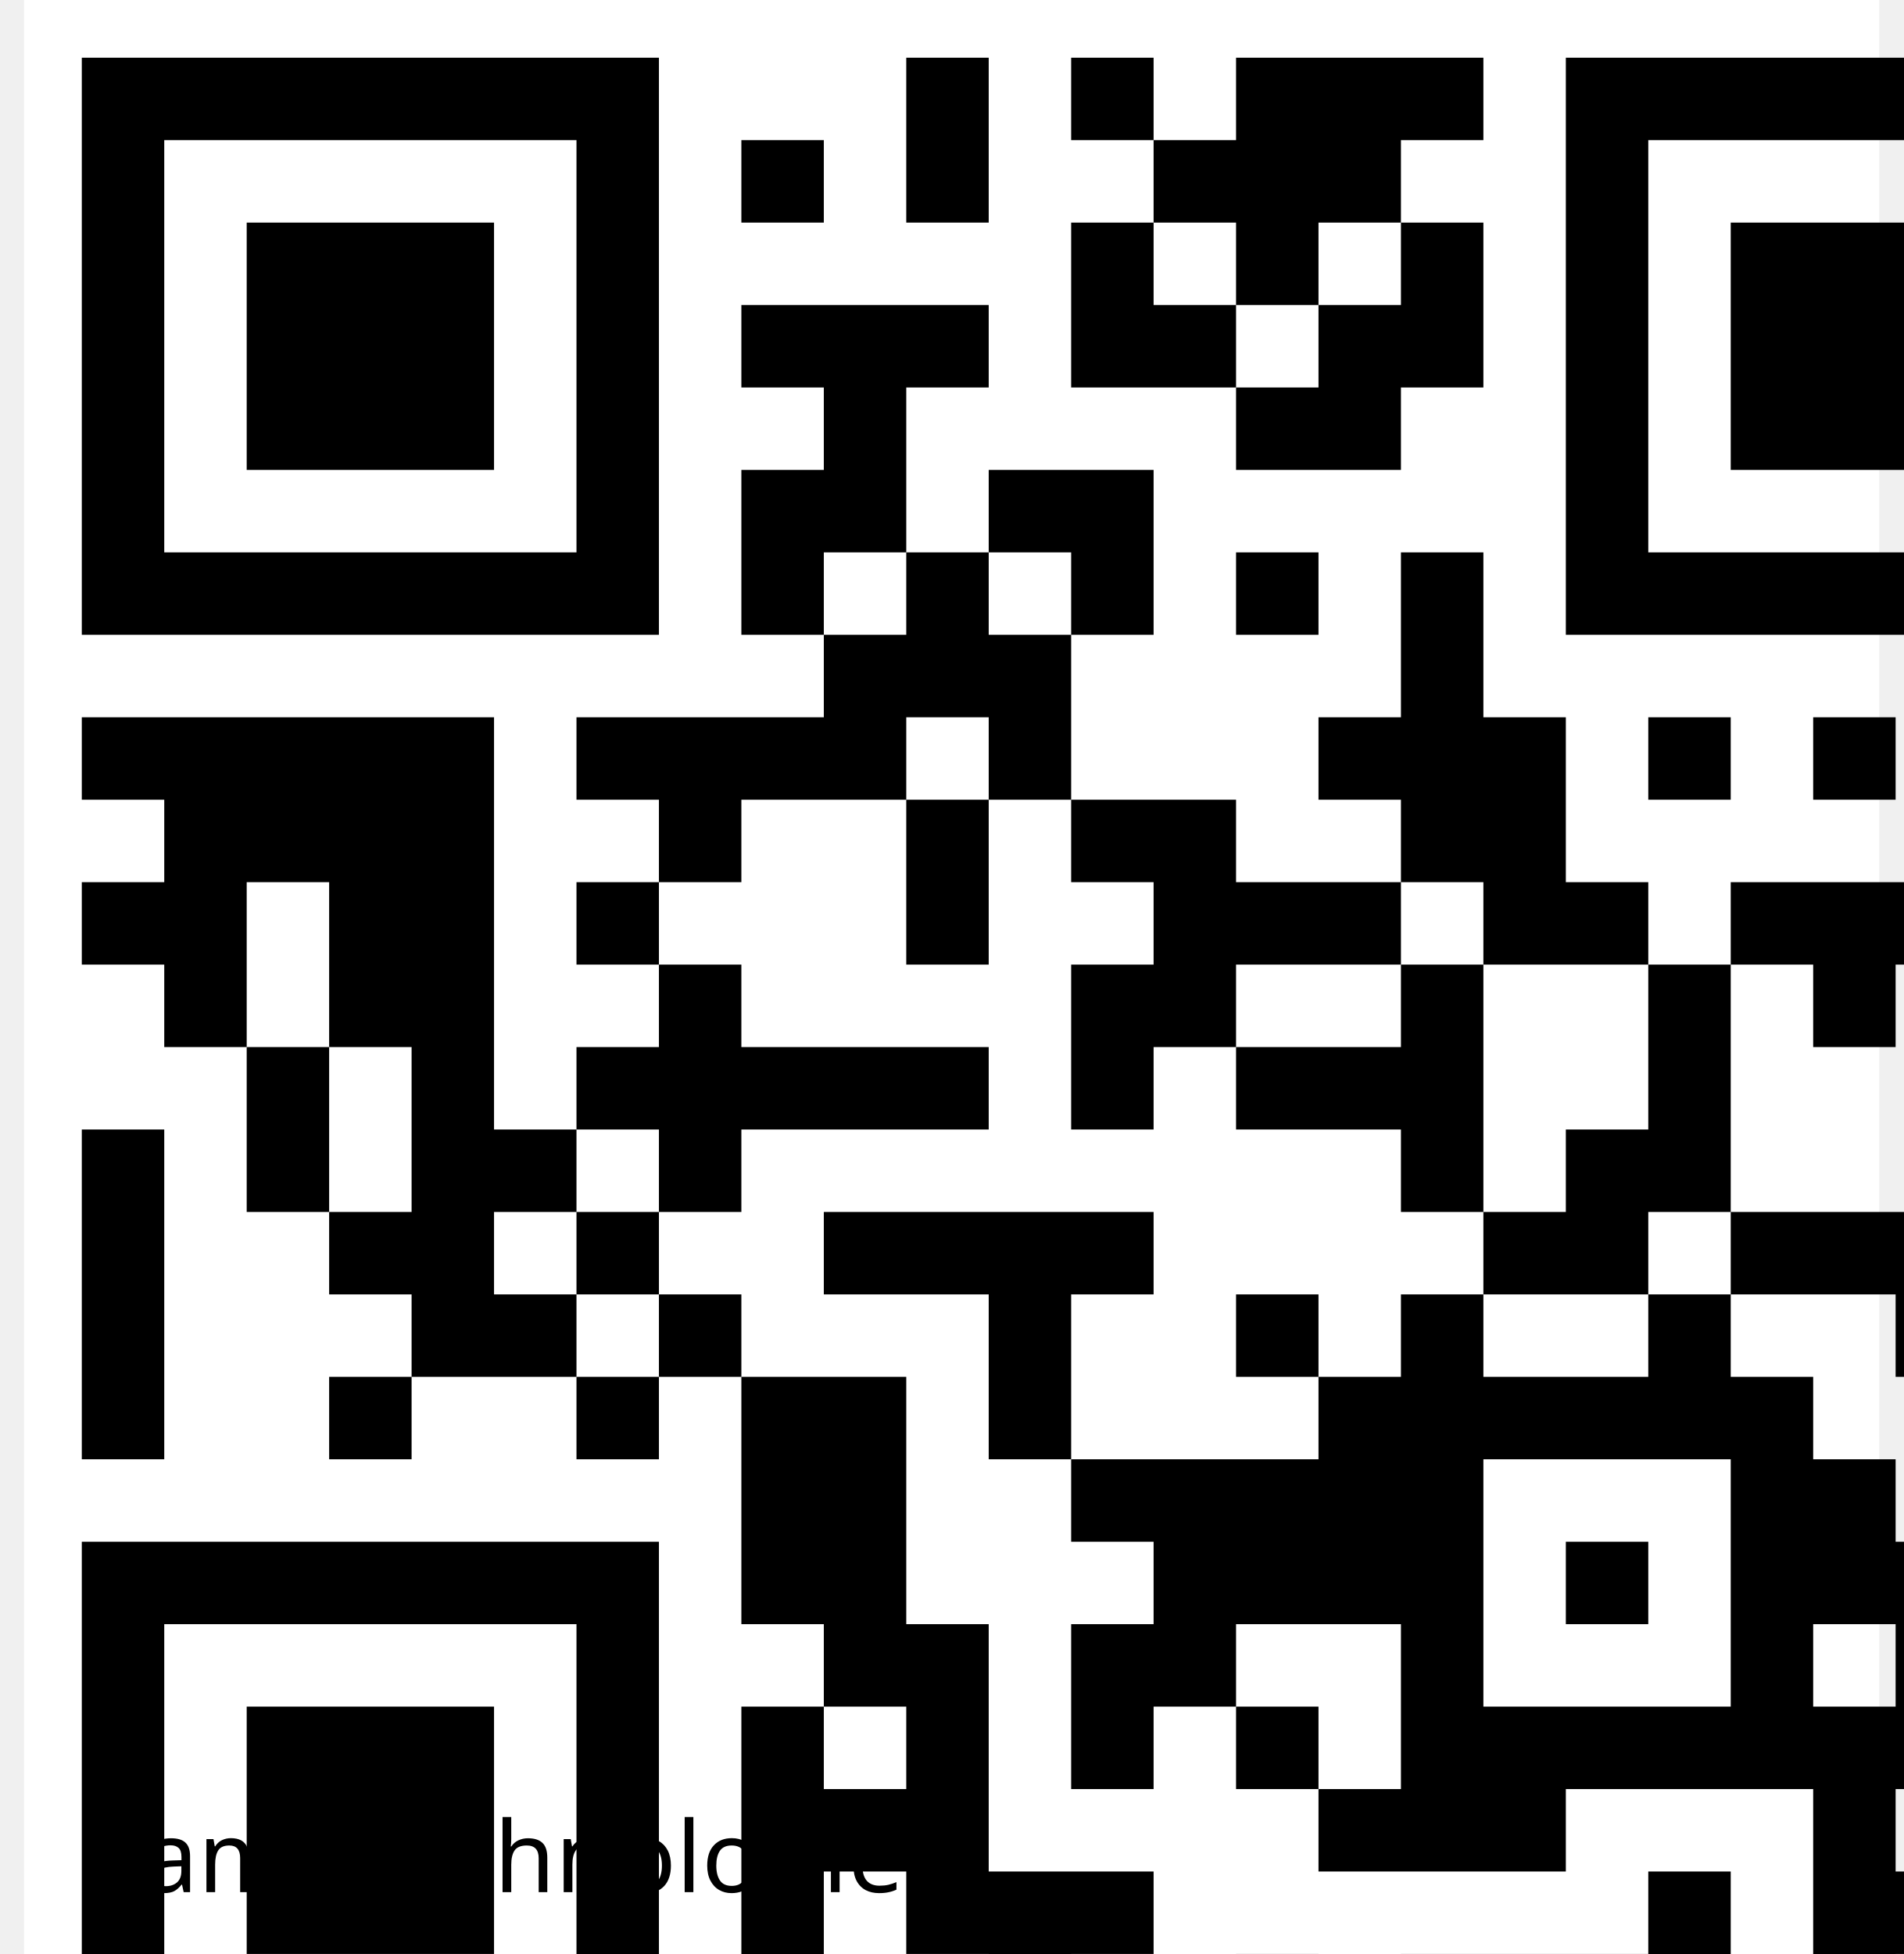
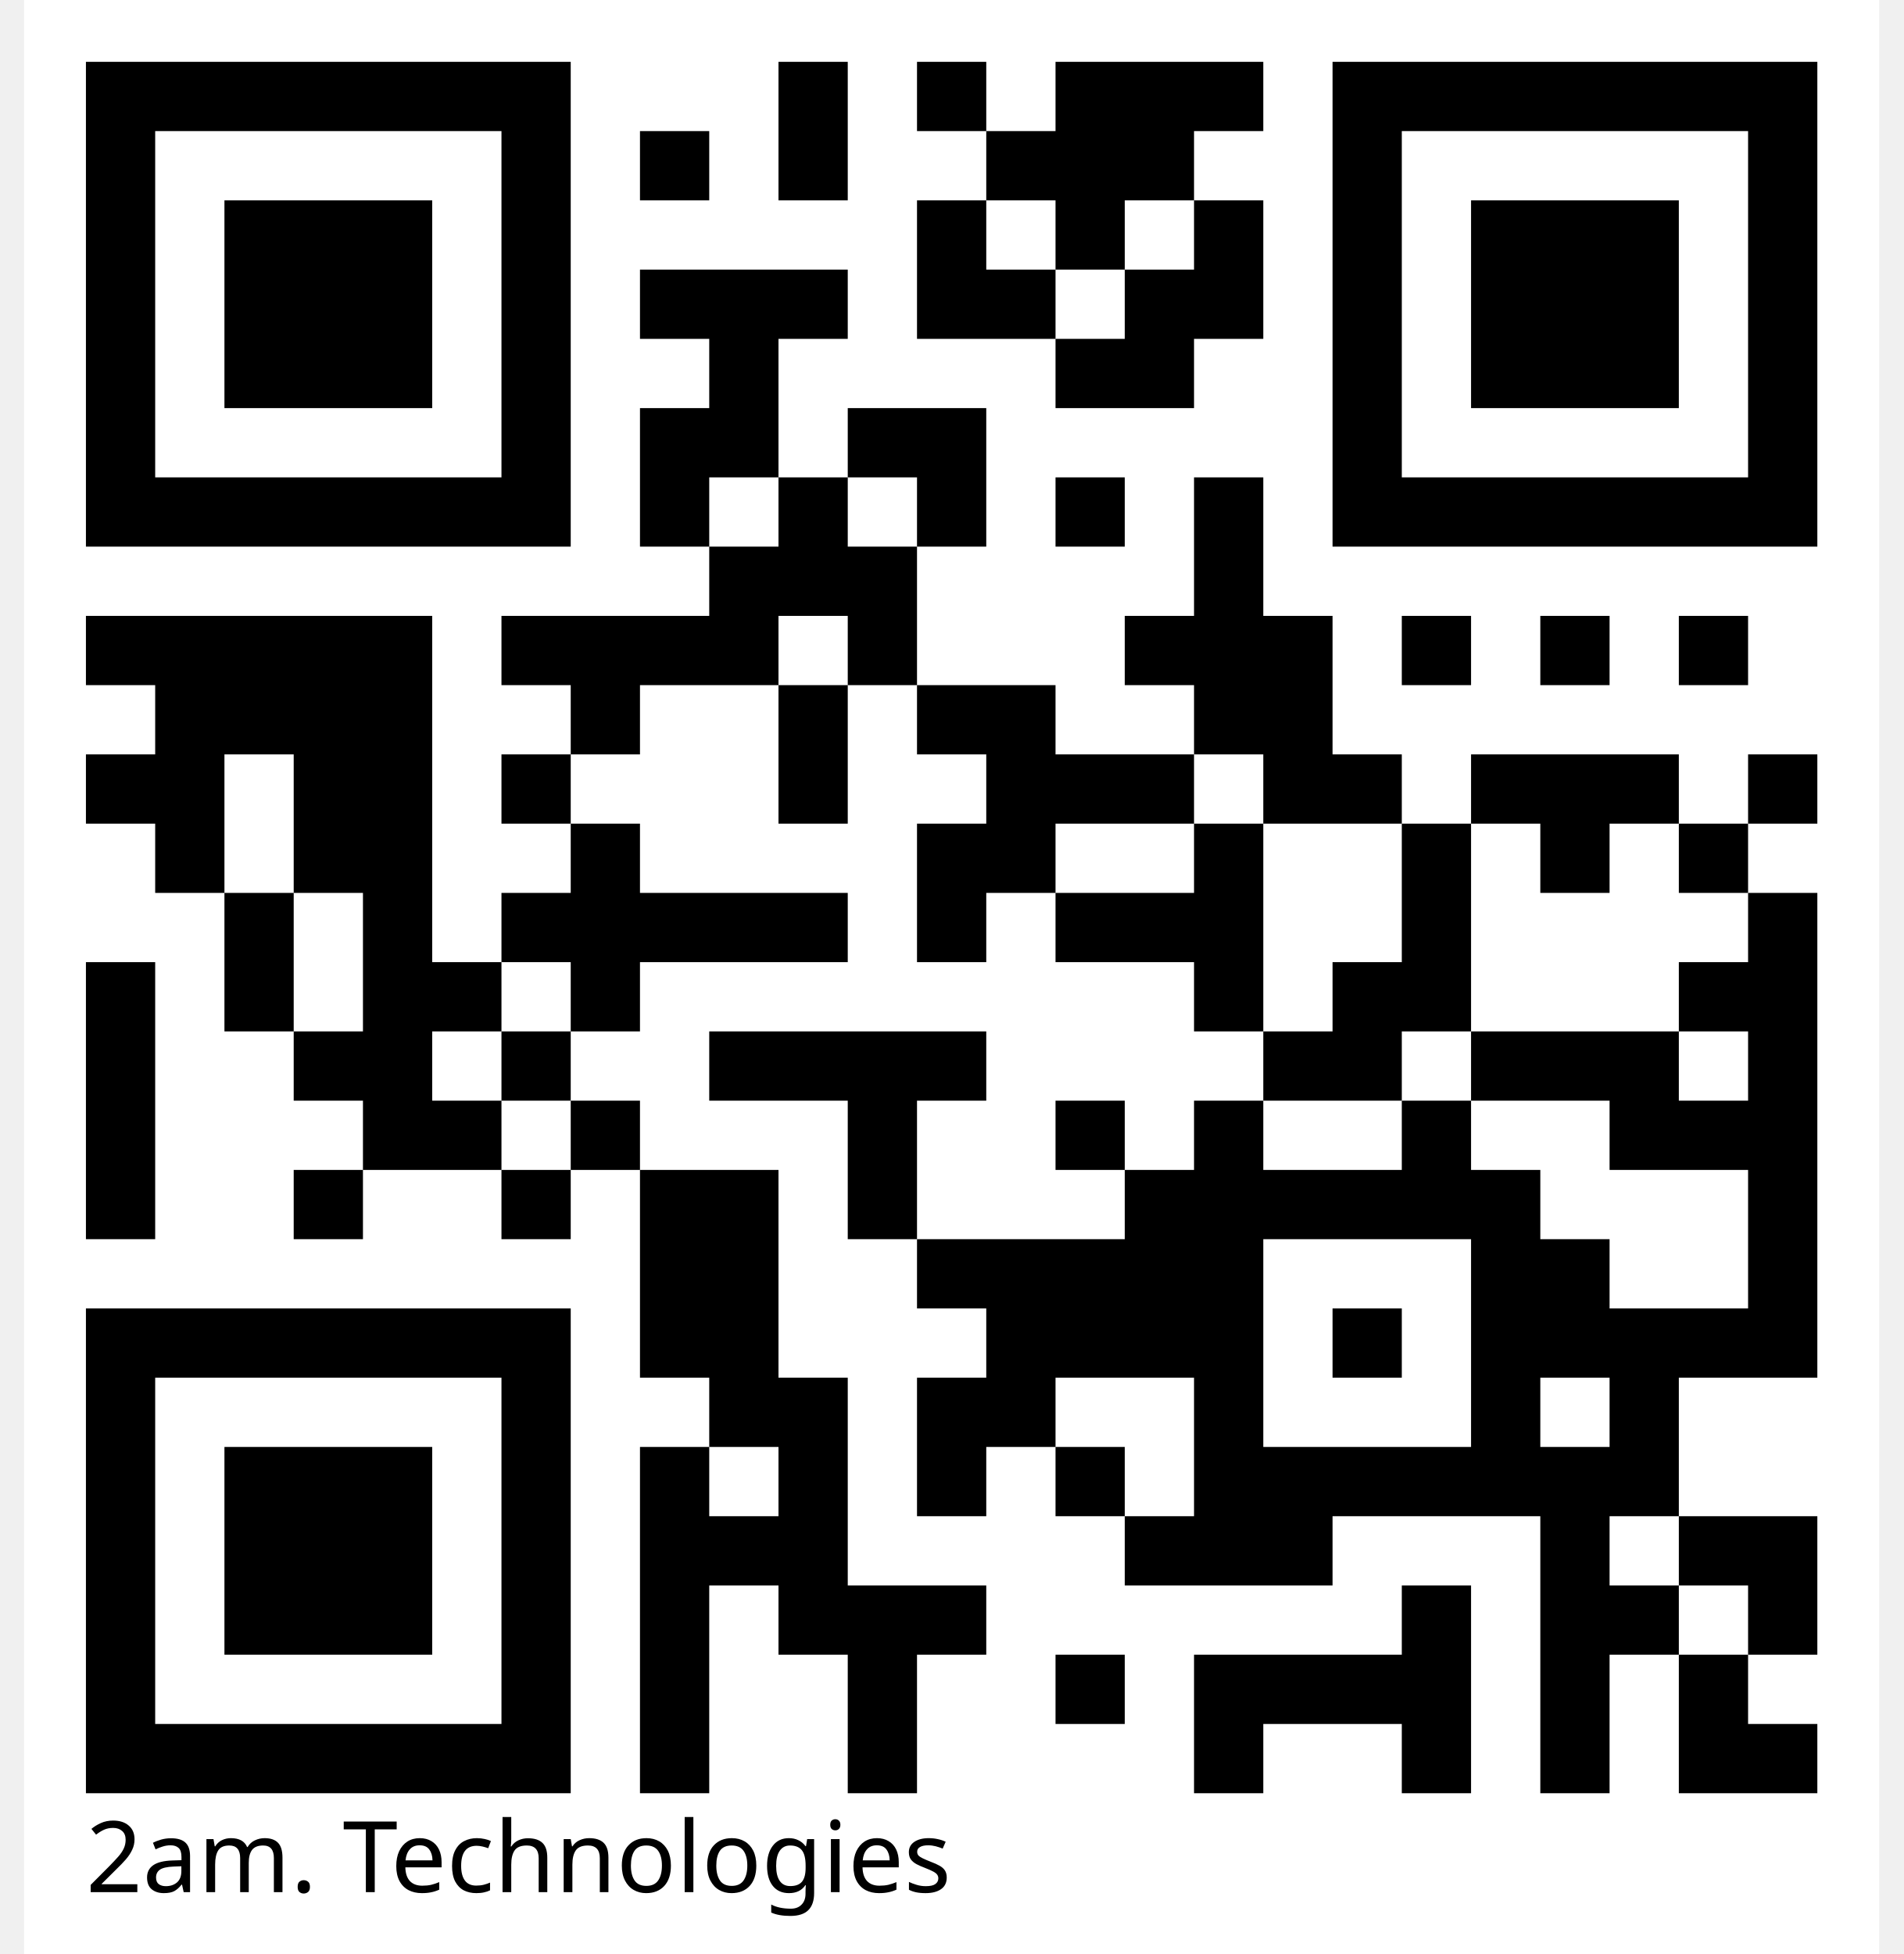
<svg xmlns="http://www.w3.org/2000/svg" version="1.1" width="300" height="308" viewBox="0 0 300 316">
  <rect x="0" y="0" width="300" height="316" fill="#ffffff" />
-   <g transform="scale(13.333)">
-     <g transform="translate(0.7, 0.7)">
+   <g transform="translate(10, 10), scale(11.2)">
+     <g transform="translate(0,0)">
      <path fill-rule="evenodd" d="M10 0L10 2L11 2L11 0ZM12 0L12 1L13 1L13 2L12 2L12 4L14 4L14 5L16 5L16 4L17 4L17 2L16 2L16 1L17 1L17 0L14 0L14 1L13 1L13 0ZM8 1L8 2L9 2L9 1ZM13 2L13 3L14 3L14 4L15 4L15 3L16 3L16 2L15 2L15 3L14 3L14 2ZM8 3L8 4L9 4L9 5L8 5L8 7L9 7L9 8L6 8L6 9L7 9L7 10L6 10L6 11L7 11L7 12L6 12L6 13L5 13L5 8L0 8L0 9L1 9L1 10L0 10L0 11L1 11L1 12L2 12L2 14L3 14L3 15L4 15L4 16L3 16L3 17L4 17L4 16L6 16L6 17L7 17L7 16L8 16L8 19L9 19L9 20L8 20L8 25L9 25L9 22L10 22L10 23L11 23L11 25L12 25L12 23L13 23L13 22L11 22L11 19L10 19L10 16L8 16L8 15L7 15L7 14L8 14L8 13L11 13L11 12L8 12L8 11L7 11L7 10L8 10L8 9L10 9L10 11L11 11L11 9L12 9L12 10L13 10L13 11L12 11L12 13L13 13L13 12L14 12L14 13L16 13L16 14L17 14L17 15L16 15L16 16L15 16L15 15L14 15L14 16L15 16L15 17L12 17L12 15L13 15L13 14L9 14L9 15L11 15L11 17L12 17L12 18L13 18L13 19L12 19L12 21L13 21L13 20L14 20L14 21L15 21L15 22L18 22L18 21L21 21L21 25L22 25L22 23L23 23L23 25L25 25L25 24L24 24L24 23L25 23L25 21L23 21L23 19L25 19L25 12L24 12L24 11L25 11L25 10L24 10L24 11L23 11L23 10L20 10L20 11L19 11L19 10L18 10L18 8L17 8L17 6L16 6L16 8L15 8L15 9L16 9L16 10L14 10L14 9L12 9L12 7L13 7L13 5L11 5L11 6L10 6L10 4L11 4L11 3ZM9 6L9 7L10 7L10 6ZM11 6L11 7L12 7L12 6ZM14 6L14 7L15 7L15 6ZM10 8L10 9L11 9L11 8ZM19 8L19 9L20 9L20 8ZM21 8L21 9L22 9L22 8ZM23 8L23 9L24 9L24 8ZM2 10L2 12L3 12L3 14L4 14L4 12L3 12L3 10ZM16 10L16 11L14 11L14 12L16 12L16 11L17 11L17 14L18 14L18 13L19 13L19 11L17 11L17 10ZM20 11L20 14L19 14L19 15L17 15L17 16L19 16L19 15L20 15L20 16L21 16L21 17L22 17L22 18L24 18L24 16L22 16L22 15L20 15L20 14L23 14L23 15L24 15L24 14L23 14L23 13L24 13L24 12L23 12L23 11L22 11L22 12L21 12L21 11ZM0 13L0 17L1 17L1 13ZM6 13L6 14L5 14L5 15L6 15L6 16L7 16L7 15L6 15L6 14L7 14L7 13ZM17 17L17 20L20 20L20 17ZM18 18L18 19L19 19L19 18ZM14 19L14 20L15 20L15 21L16 21L16 19ZM21 19L21 20L22 20L22 19ZM9 20L9 21L10 21L10 20ZM22 21L22 22L23 22L23 23L24 23L24 22L23 22L23 21ZM19 22L19 23L16 23L16 25L17 25L17 24L19 24L19 25L20 25L20 22ZM14 23L14 24L15 24L15 23ZM0 0L0 7L7 7L7 0ZM1 1L1 6L6 6L6 1ZM2 2L2 5L5 5L5 2ZM18 0L18 7L25 7L25 0ZM19 1L19 6L24 6L24 1ZM20 2L20 5L23 5L23 2ZM0 18L0 25L7 25L7 18ZM1 19L1 24L6 24L6 19ZM2 20L2 23L5 23L5 20Z" fill="#000000" />
    </g>
  </g>
  <style>    @font-face {
        font-family: svgFont;
        src: url(resources/fonts/noto_sans.otf);    
    }</style>
  <text x="10" y="306" style="font-size: 16px; font-family: svgFont">2am. Technologies</text>
</svg>
